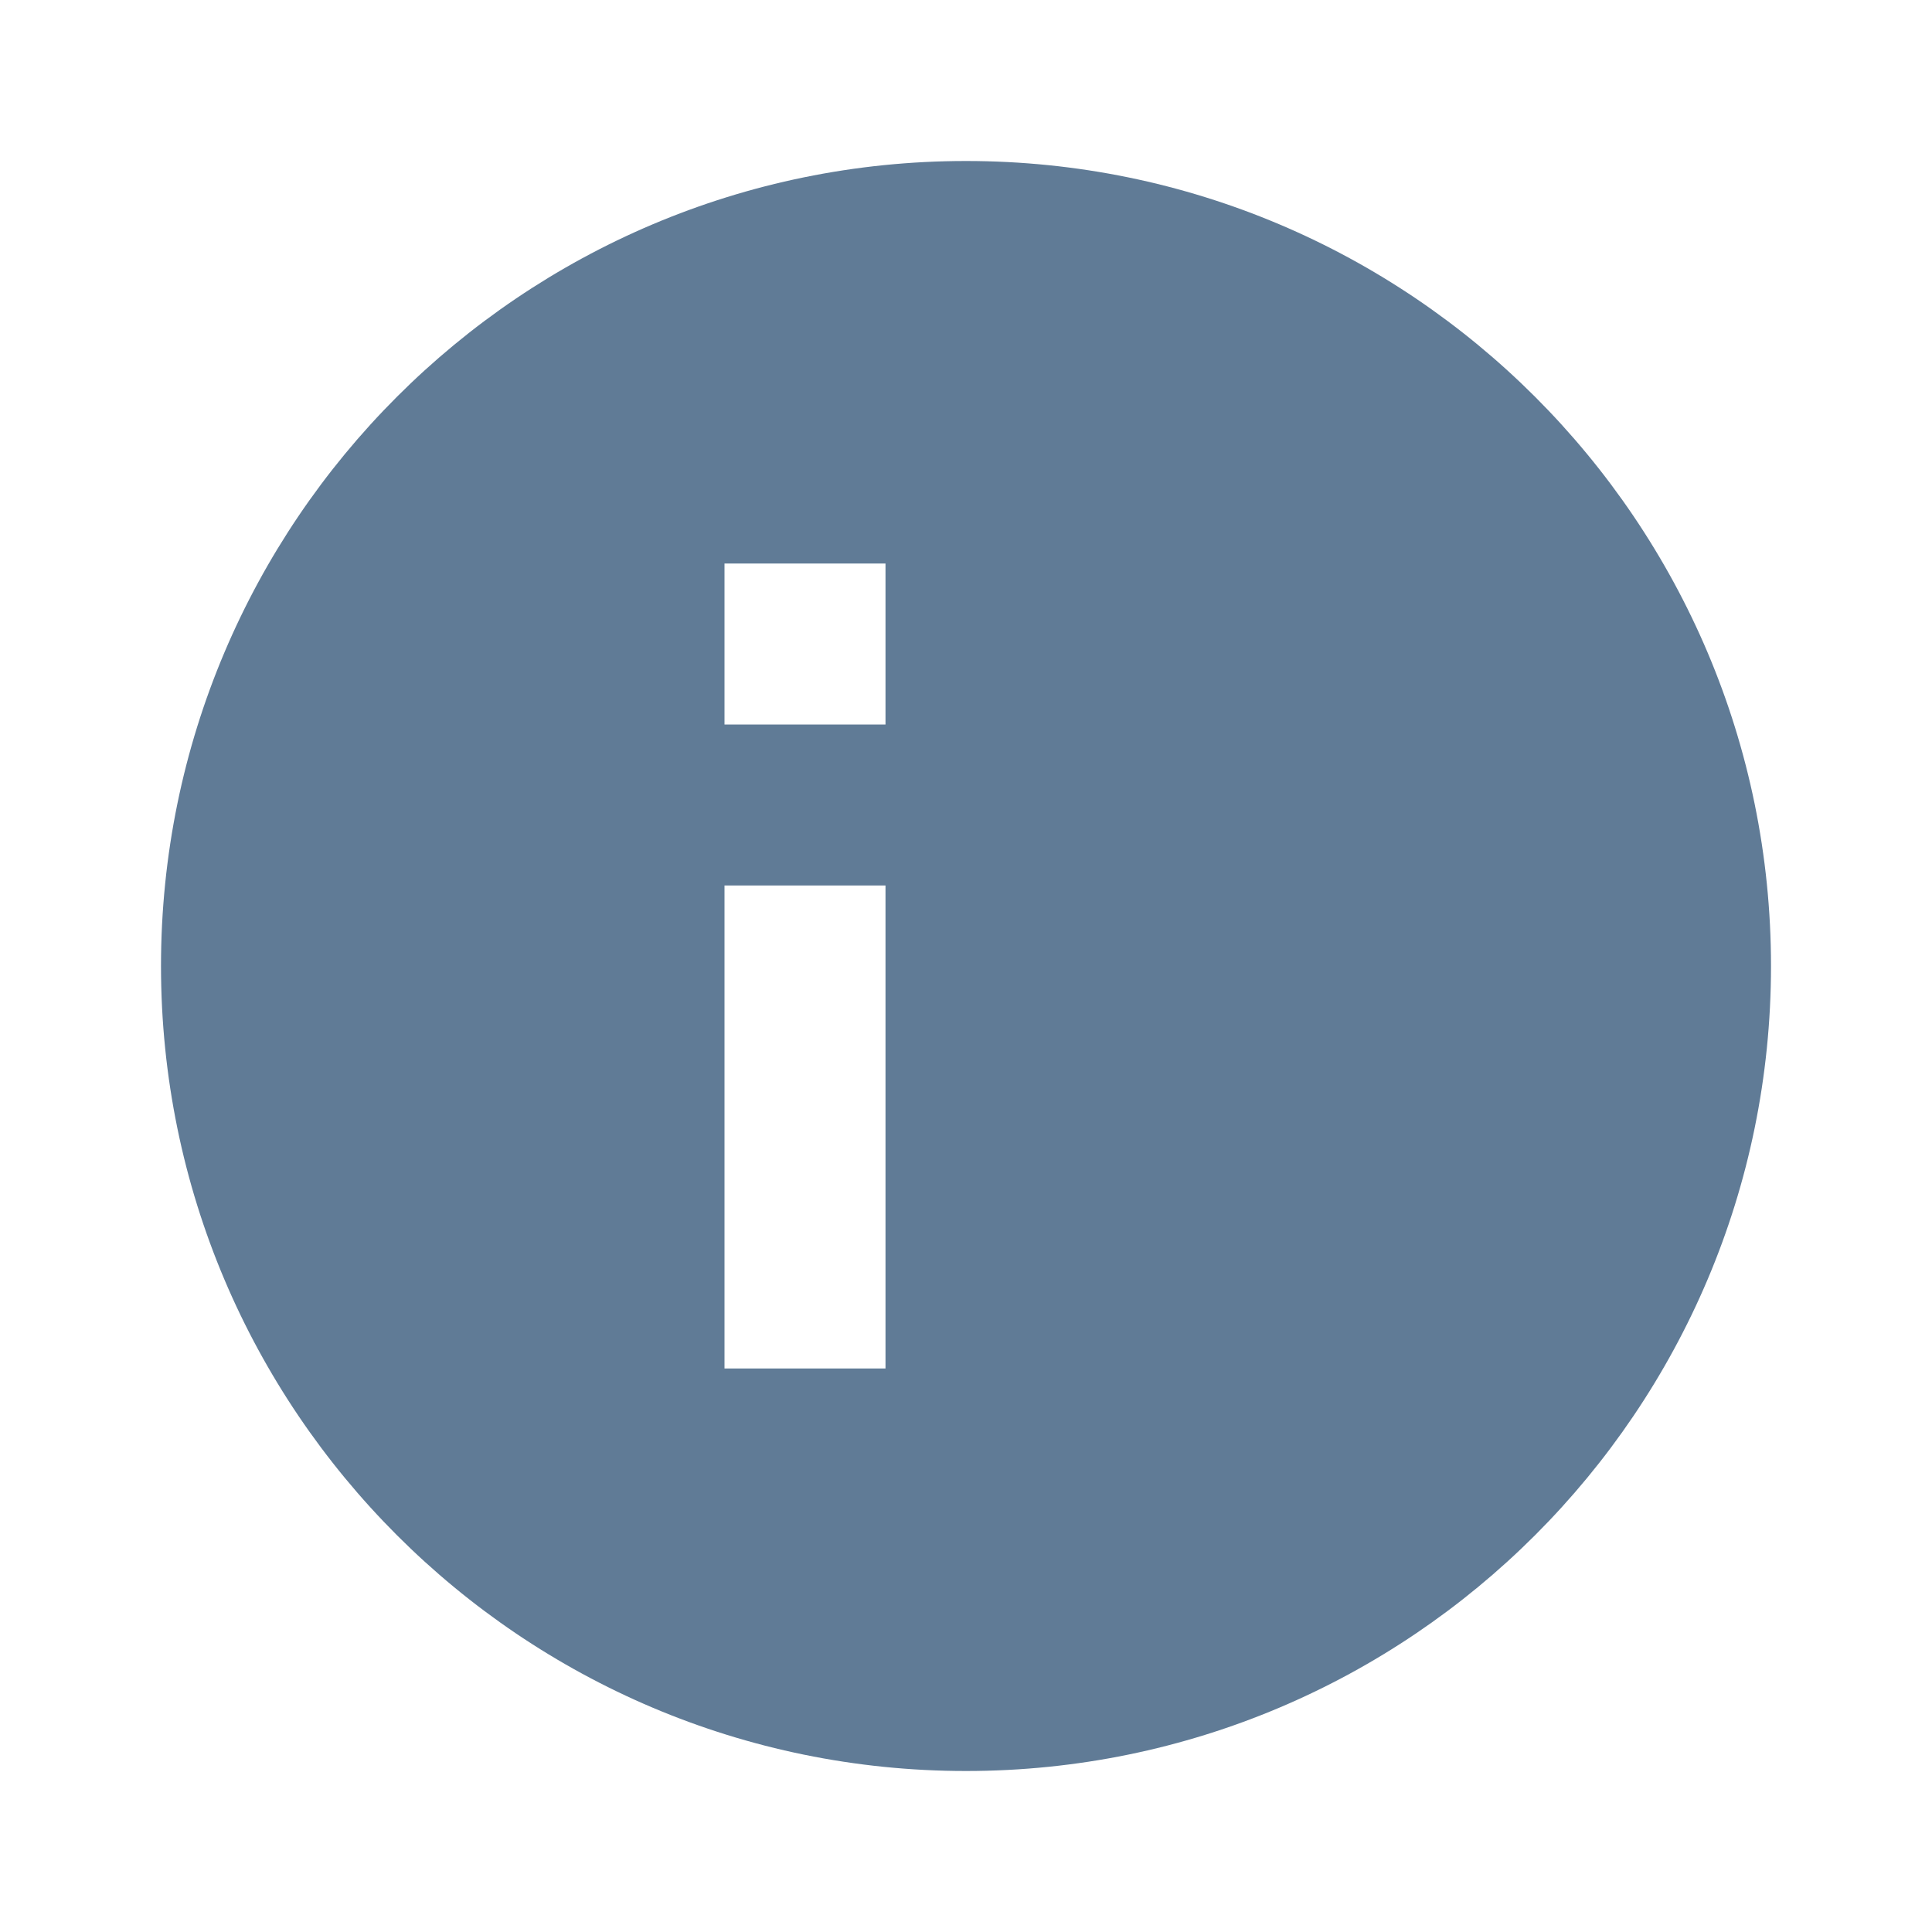
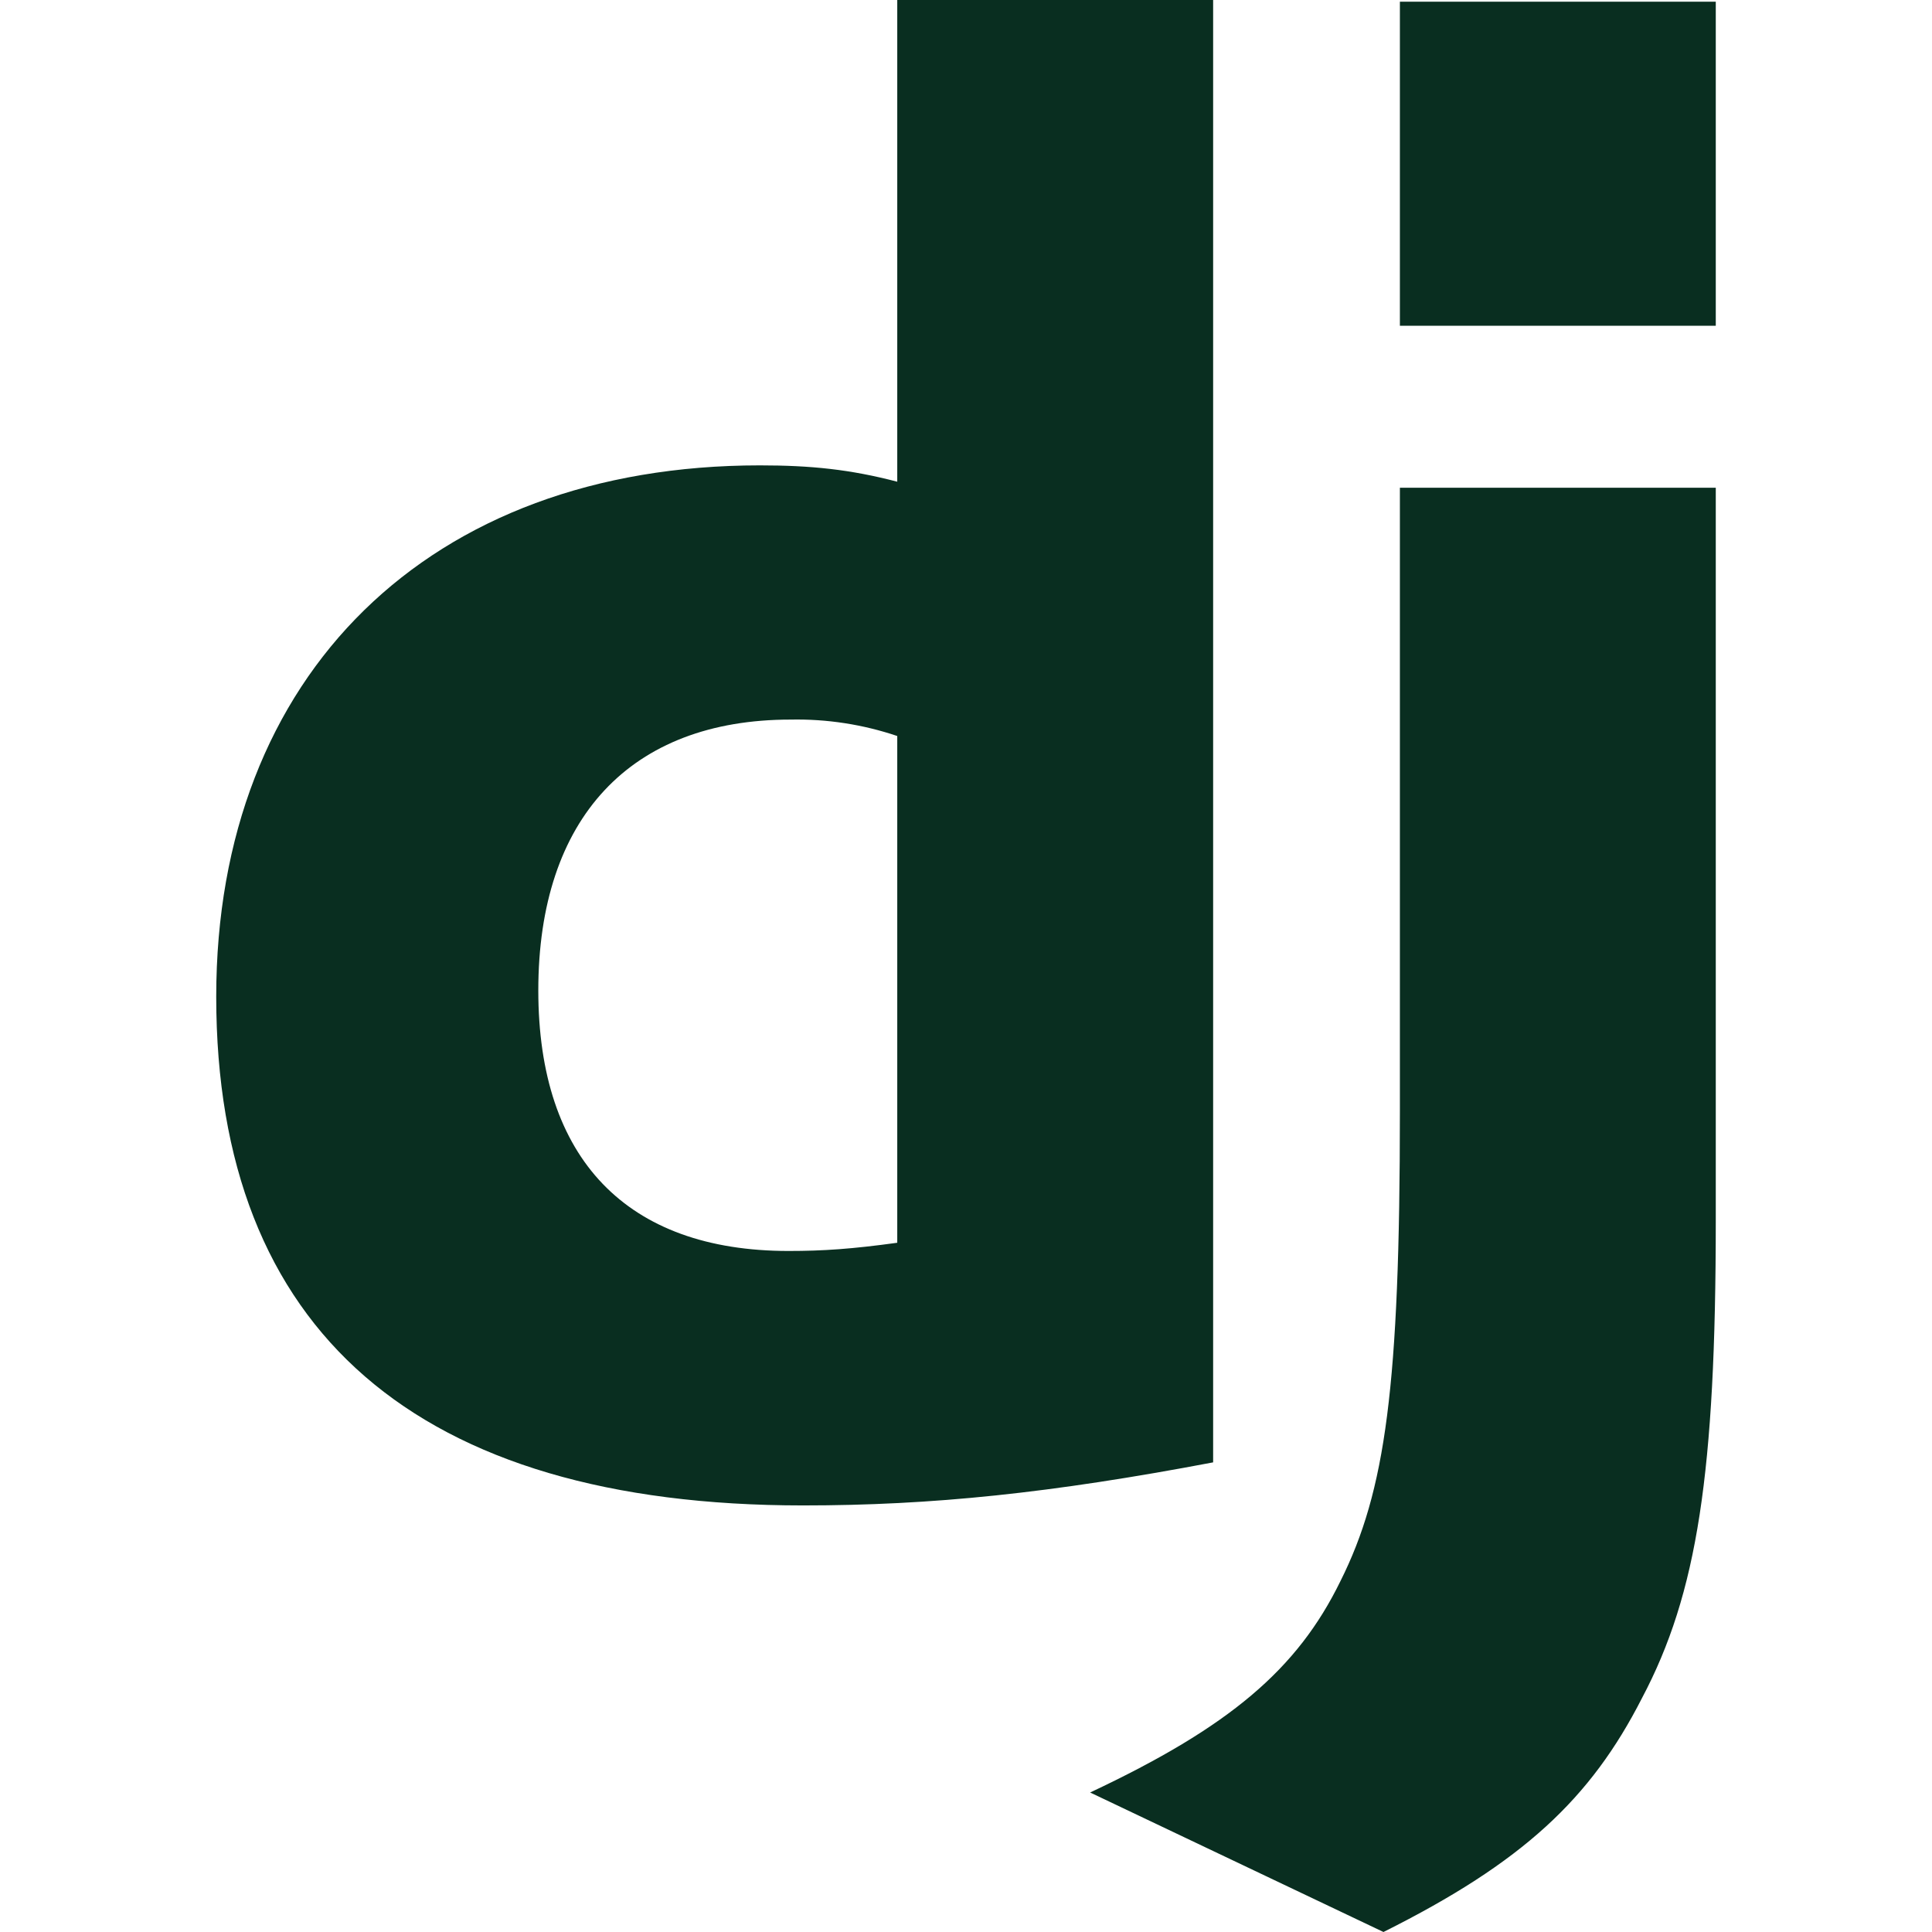
- <svg xmlns="http://www.w3.org/2000/svg" width="24" height="24" viewBox="0 0 24 24" fill="#607B96">
-   <path d="M12 2C6.48 2 2 6.48 2 12s4.48 10 10 10 10-4.48 10-10S17.52 2 12 2zm-1 15h-2v-6h2v6zm0-8h-2V7h2v2z" />
+ <svg xmlns="http://www.w3.org/2000/svg" fill="#092E20" role="img" viewBox="0 0 24 24">
+   <path d="M11.146 0h3.924v18.166c-2.013.382-3.491.535-5.096.535-4.791 0-7.288-2.166-7.288-6.32 0-4.002 2.65-6.6 6.753-6.6.637 0 1.121.05 1.707.203zm0 9.143a3.894 3.894 0 00-1.325-.204c-1.988 0-3.134 1.223-3.134 3.365 0 2.09 1.096 3.236 3.109 3.236.433 0 .79-.025 1.35-.102V9.142zM21.314 6.06v9.098c0 3.134-.229 4.638-.917 5.937-.637 1.249-1.478 2.039-3.211 2.905l-3.644-1.733c1.733-.815 2.574-1.53 3.109-2.625.561-1.121.739-2.421.739-5.835V6.059h3.924zM17.39.021h3.924v4.026H17.39z" />
</svg>
